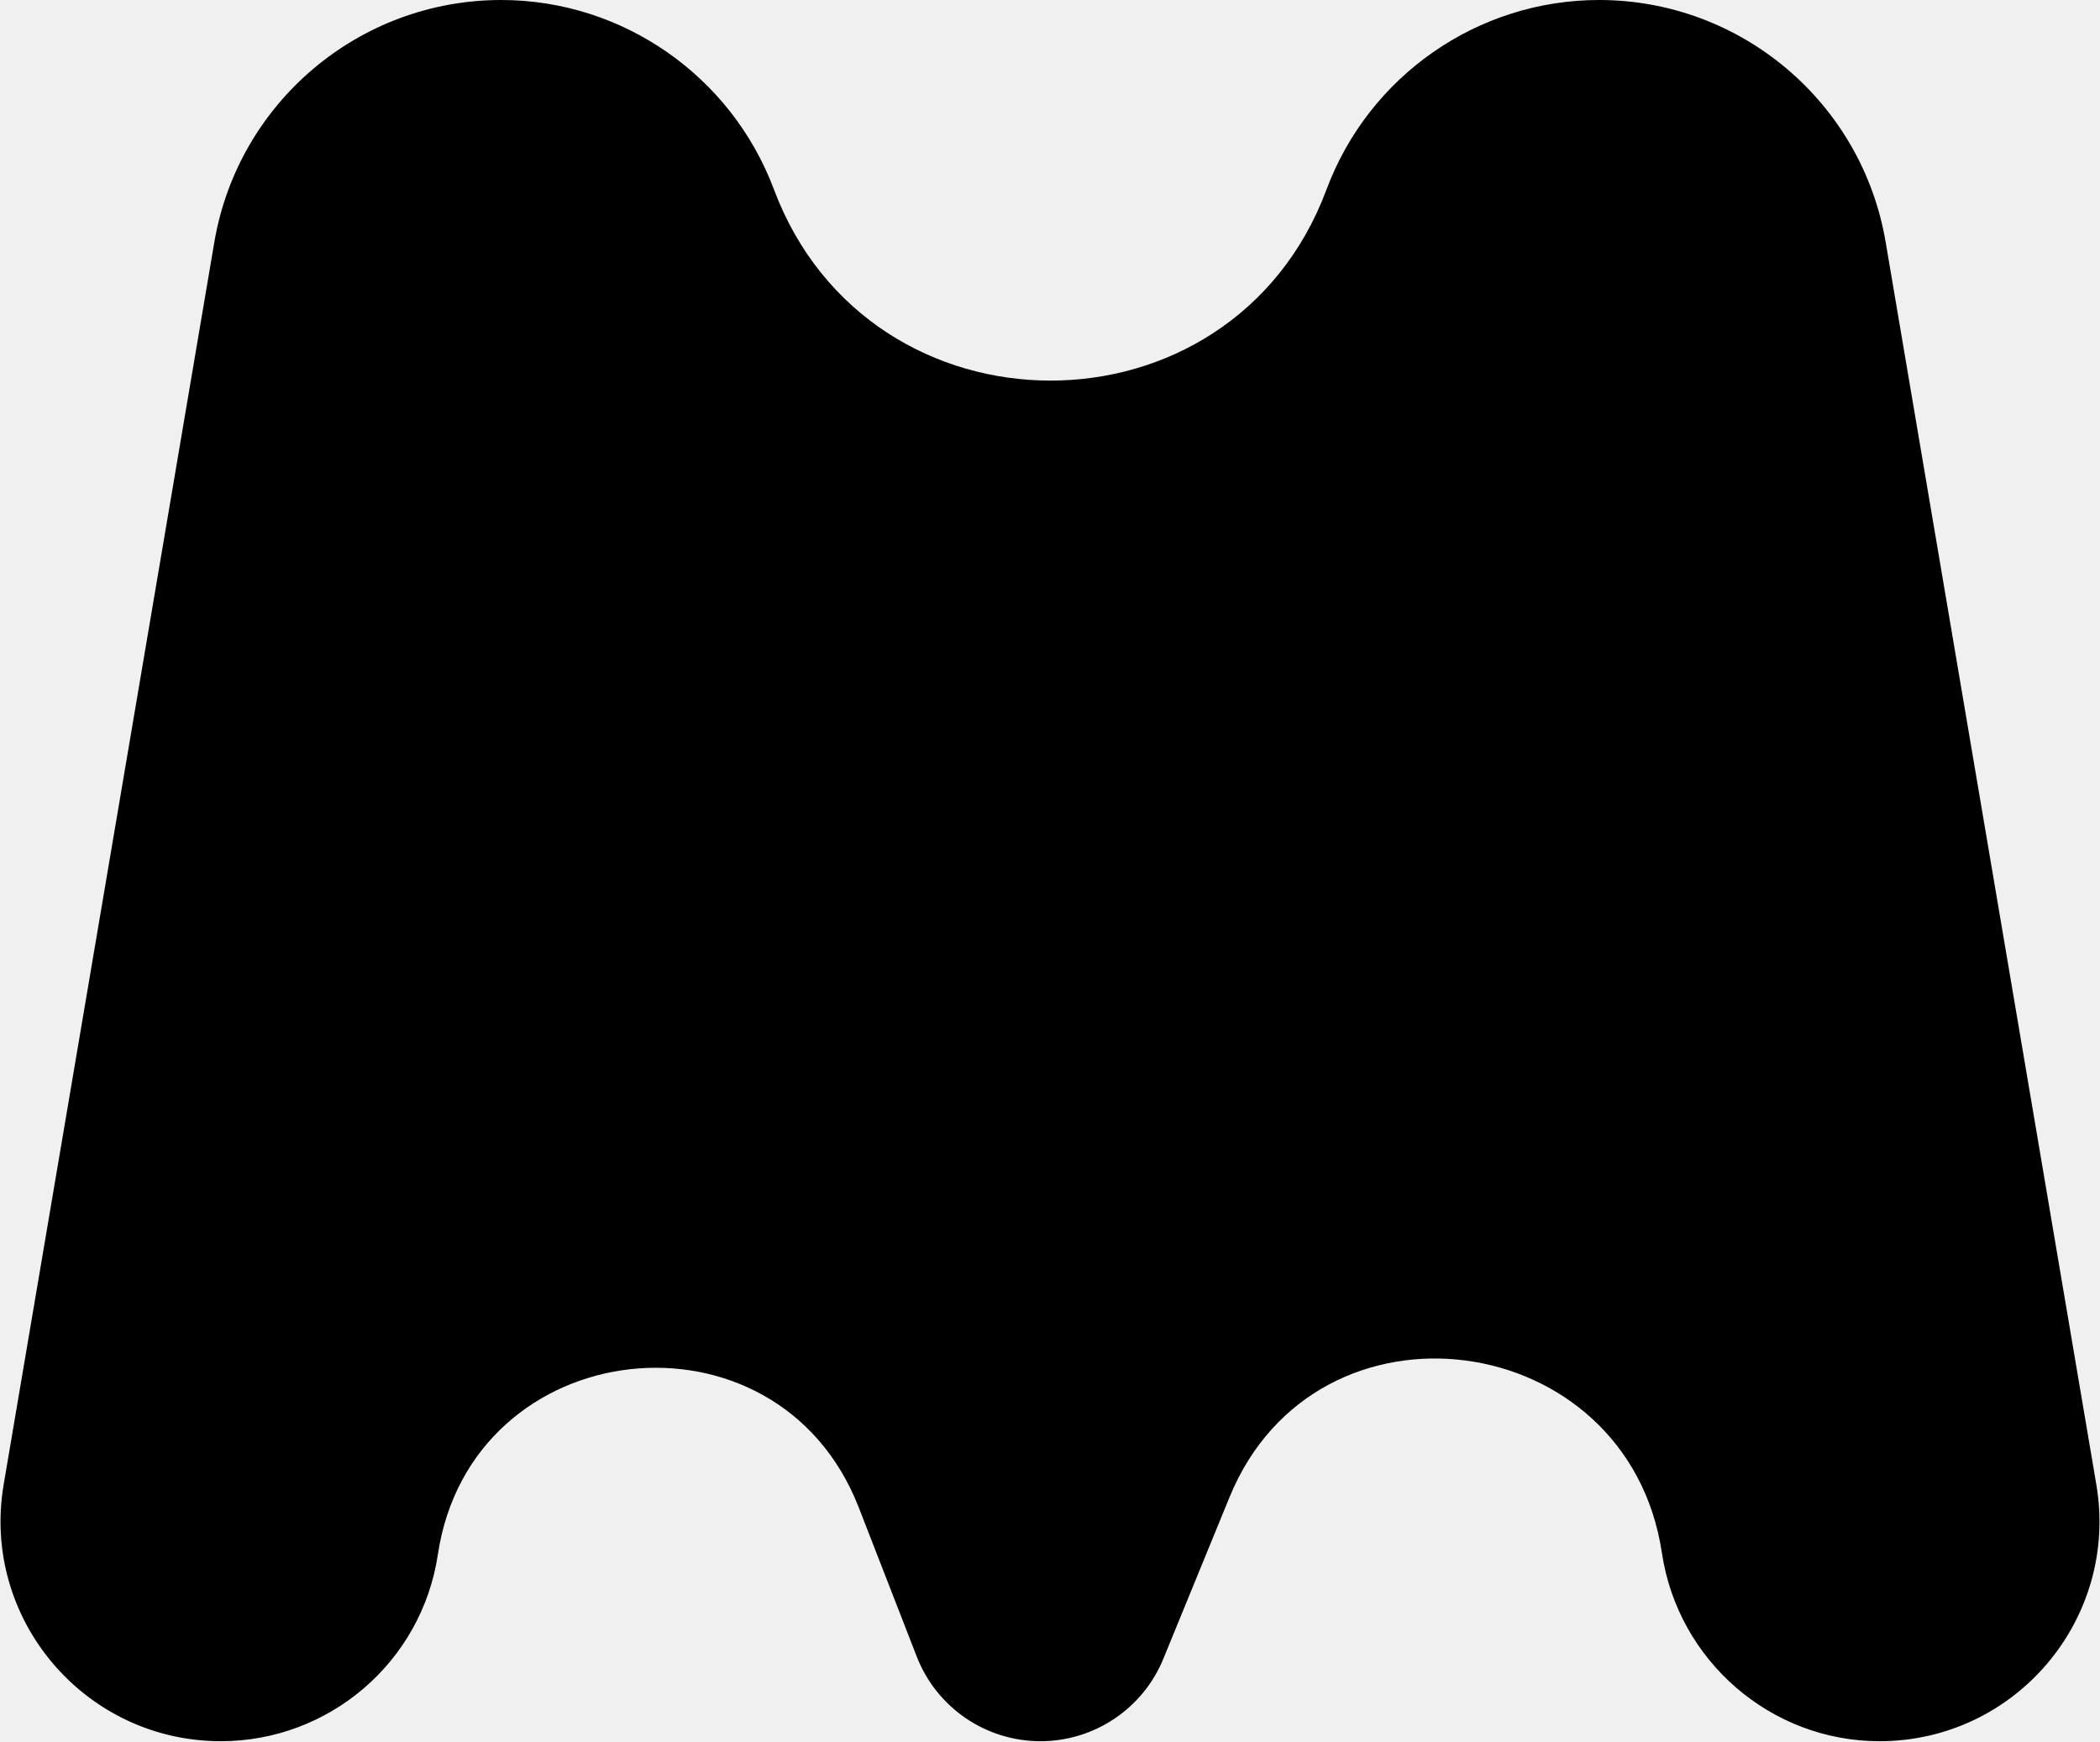
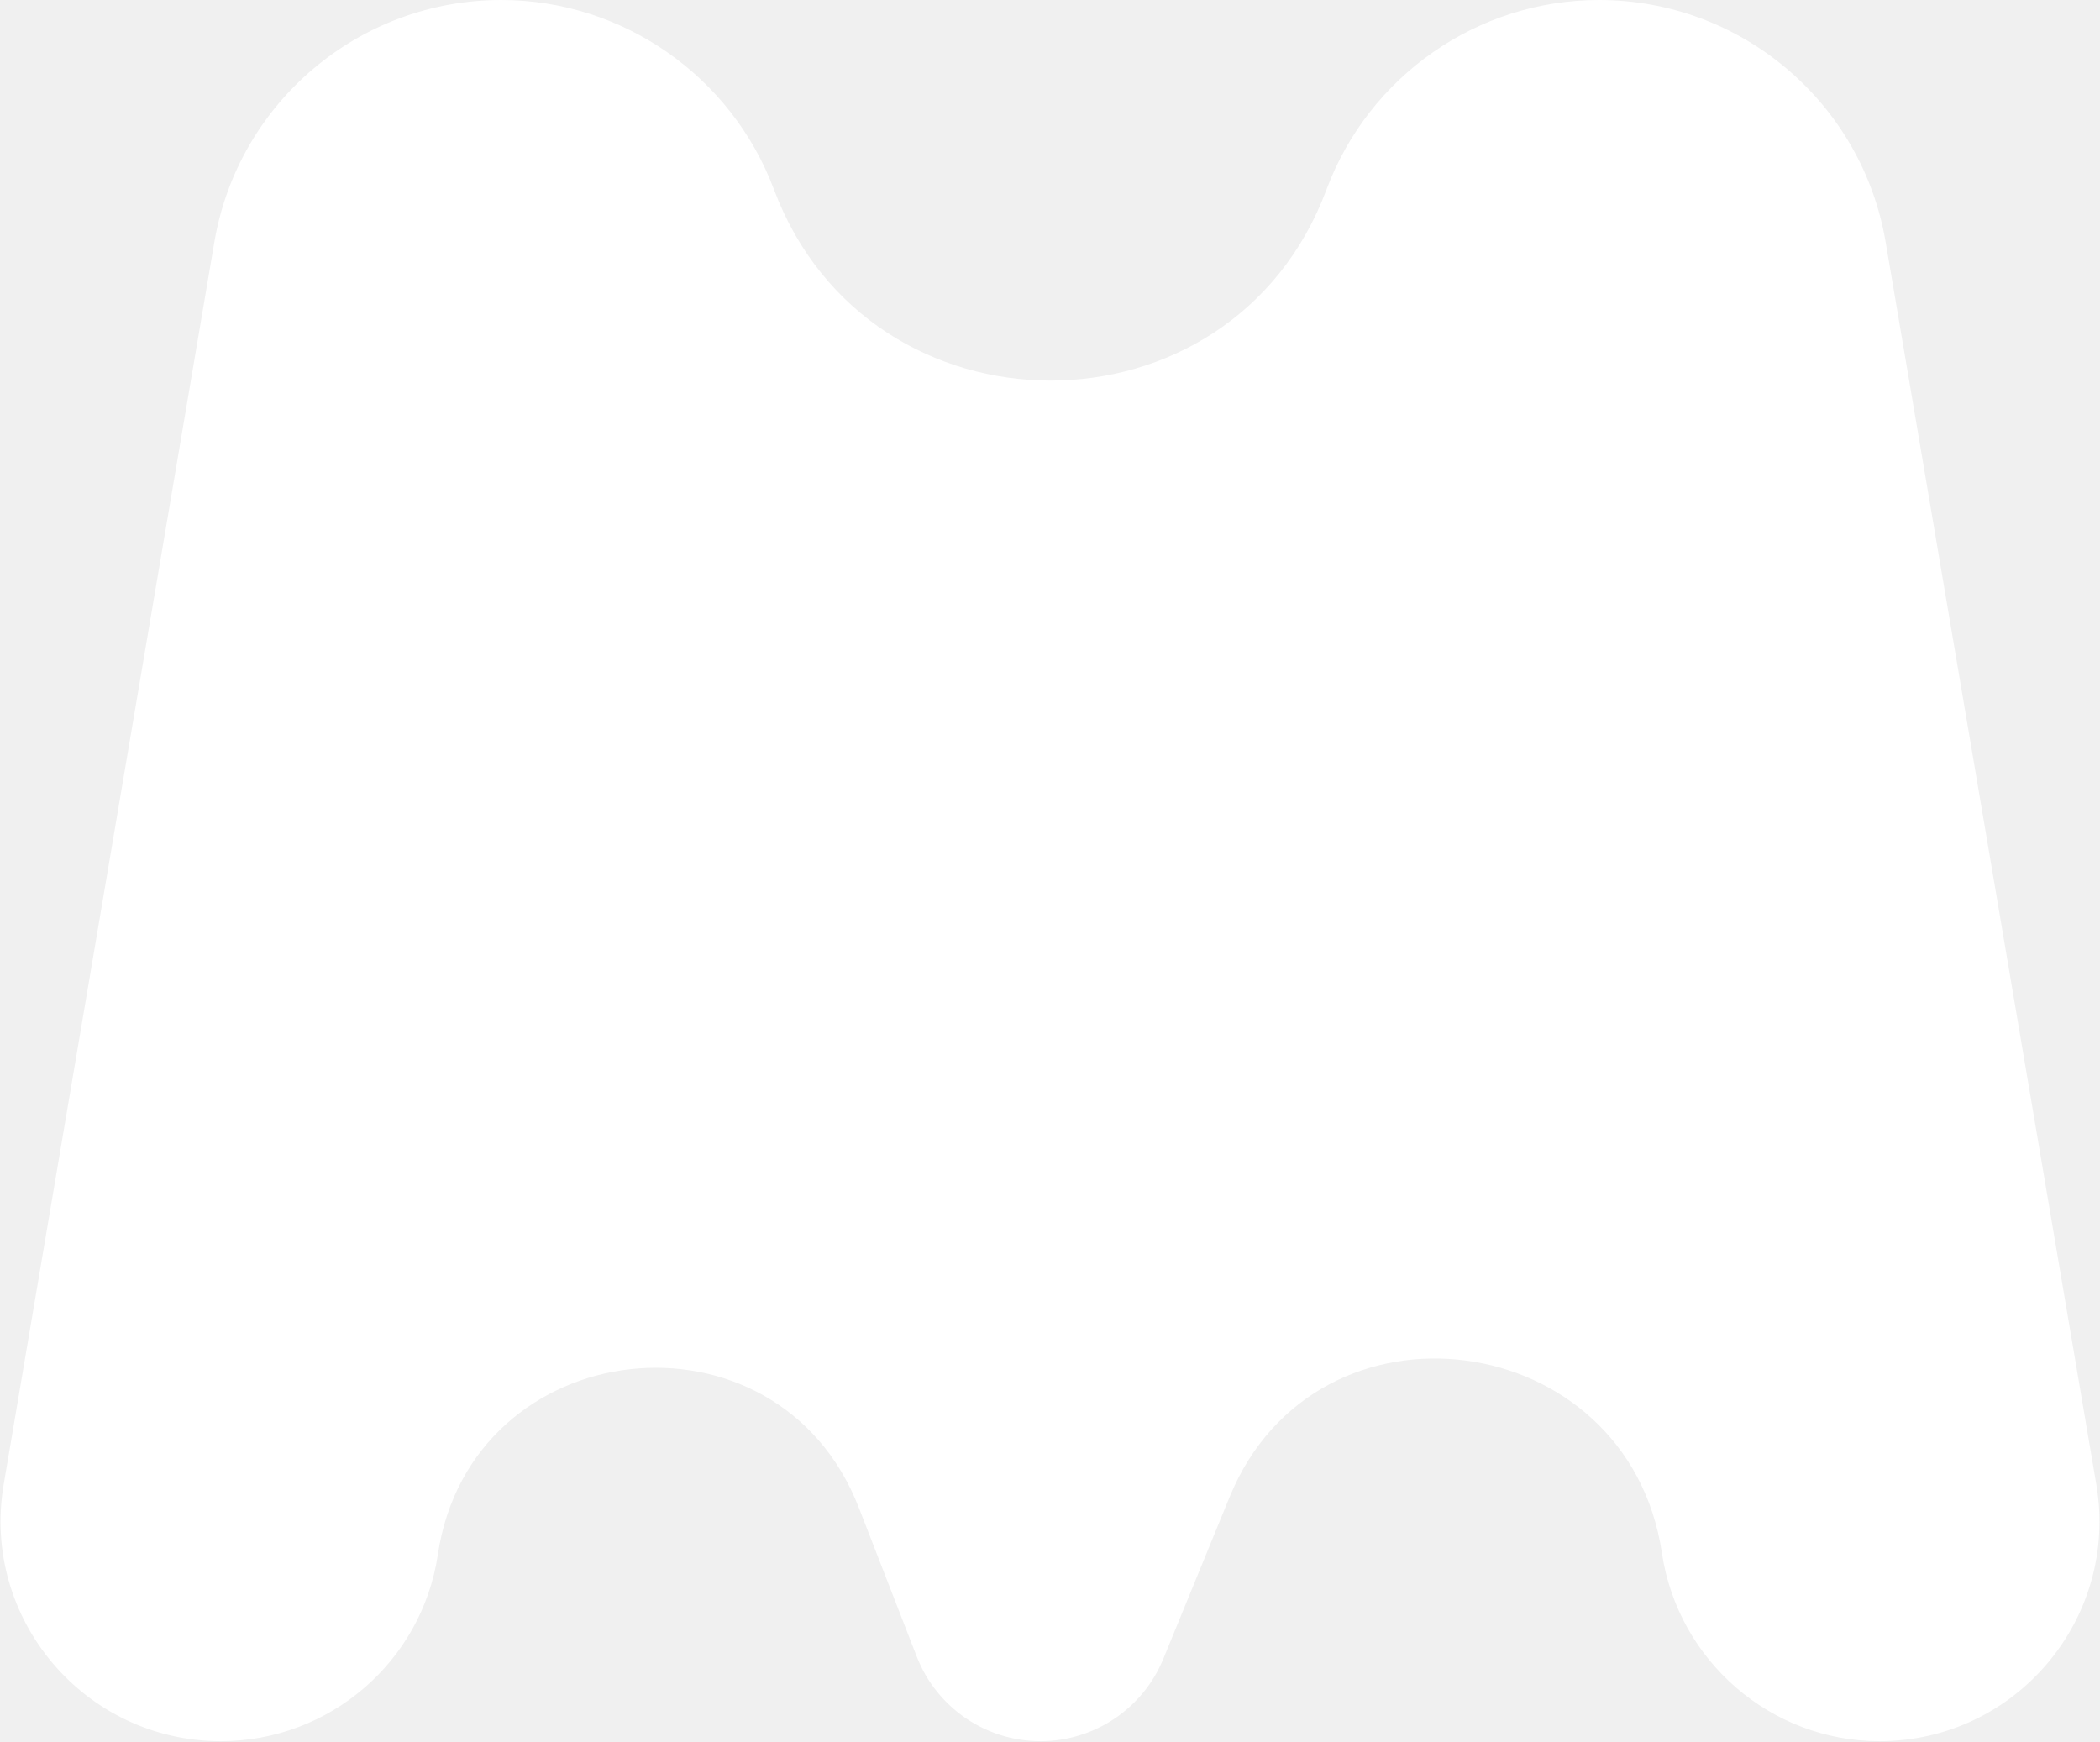
<svg xmlns="http://www.w3.org/2000/svg" width="527" height="437" viewBox="0 0 527 437" fill="none">
-   <path d="M55.427 437C21.264 437 -4.79 406.273 0.92 372.59L53.779 60.823C59.733 25.701 90.159 0 125.782 0C156.221 0 183.529 19.043 194.221 47.543C218.197 111.457 309.042 111.557 332.88 47.591C343.518 19.044 370.818 0 401.283 0C436.868 0 467.262 25.674 473.21 60.759L526.08 372.59C531.79 406.273 505.835 437 471.671 437C444.346 437 421.102 416.778 417.06 389.754C408.555 332.896 330.37 322.502 308.578 375.702L291.944 416.311C286.818 428.825 274.636 437 261.112 437C247.372 437 235.04 428.565 230.06 415.758L215.512 378.351C195.076 325.804 118.222 334.387 109.881 390.147C105.853 417.075 82.654 437 55.427 437Z" fill="black" />
+   <path d="M55.427 437C21.264 437 -4.79 406.273 0.92 372.59L53.779 60.823C59.733 25.701 90.159 0 125.782 0C156.221 0 183.529 19.043 194.221 47.543C218.197 111.457 309.042 111.557 332.88 47.591C343.518 19.044 370.818 0 401.283 0C436.868 0 467.262 25.674 473.21 60.759L526.08 372.59C531.79 406.273 505.835 437 471.671 437C444.346 437 421.102 416.778 417.06 389.754C408.555 332.896 330.37 322.502 308.578 375.702L291.944 416.311C286.818 428.825 274.636 437 261.112 437C247.372 437 235.04 428.565 230.06 415.758L215.512 378.351C195.076 325.804 118.222 334.387 109.881 390.147C105.853 417.075 82.654 437 55.427 437Z" fill="white" />
</svg>
